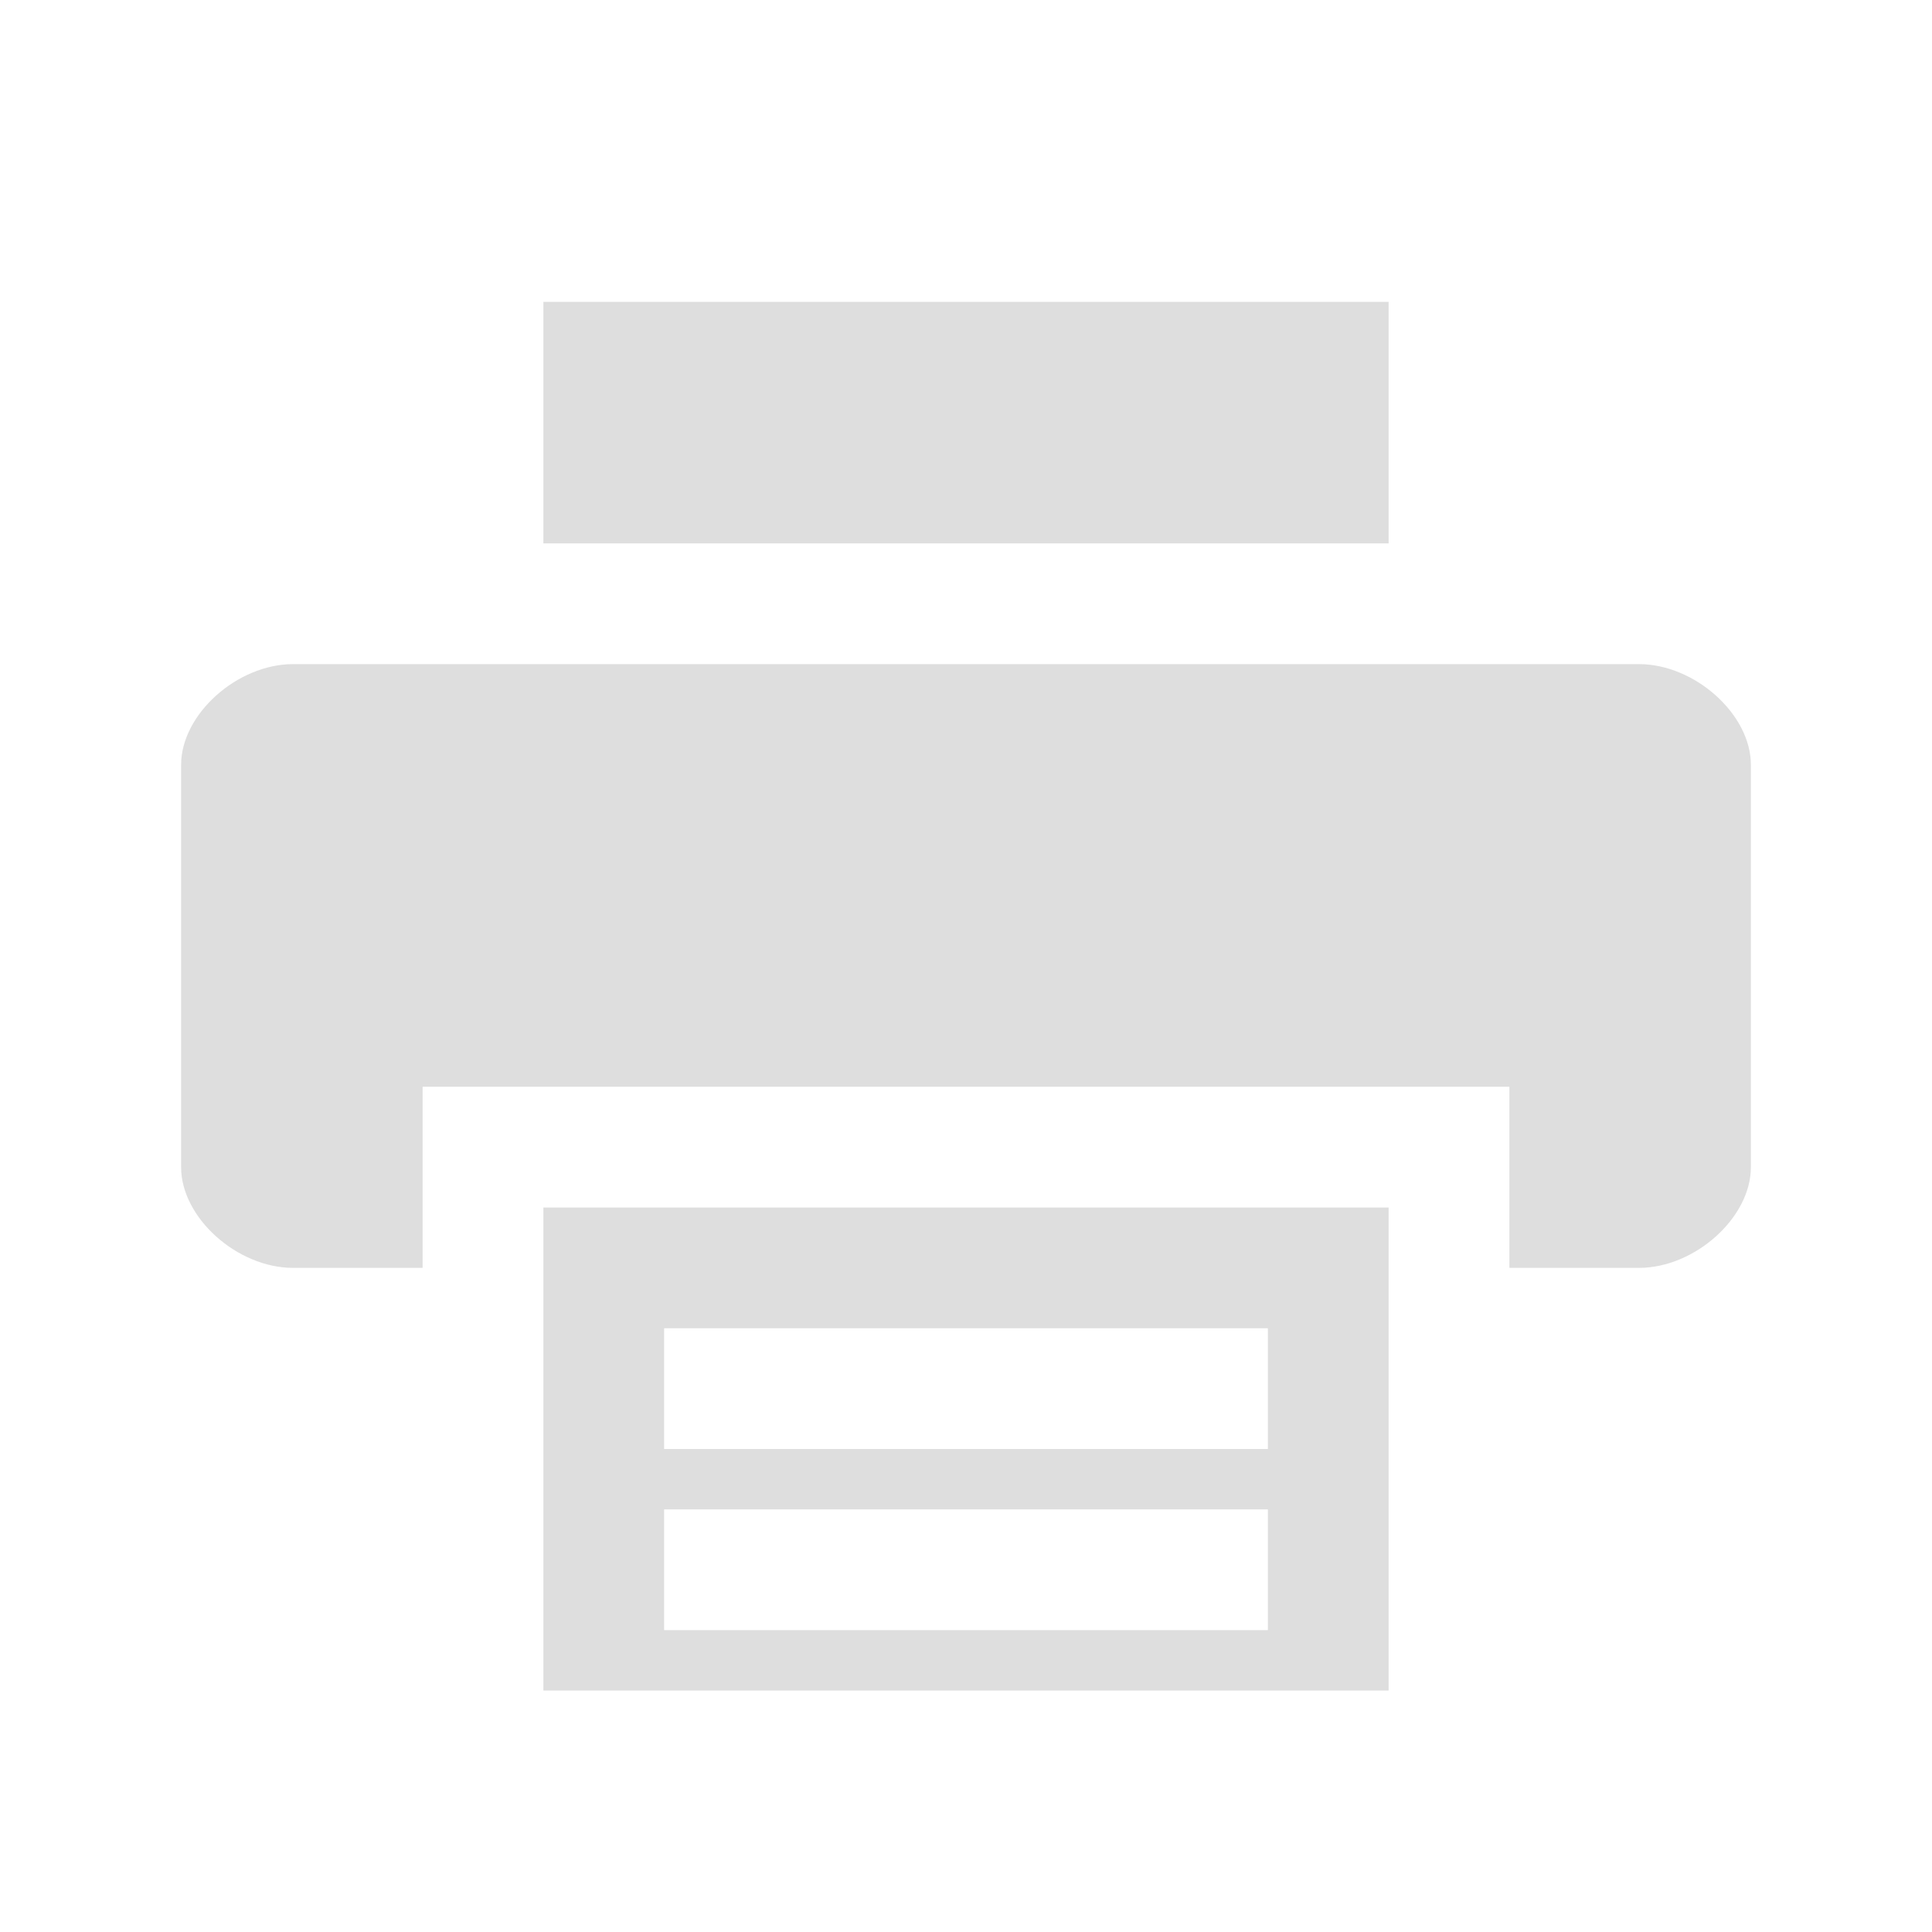
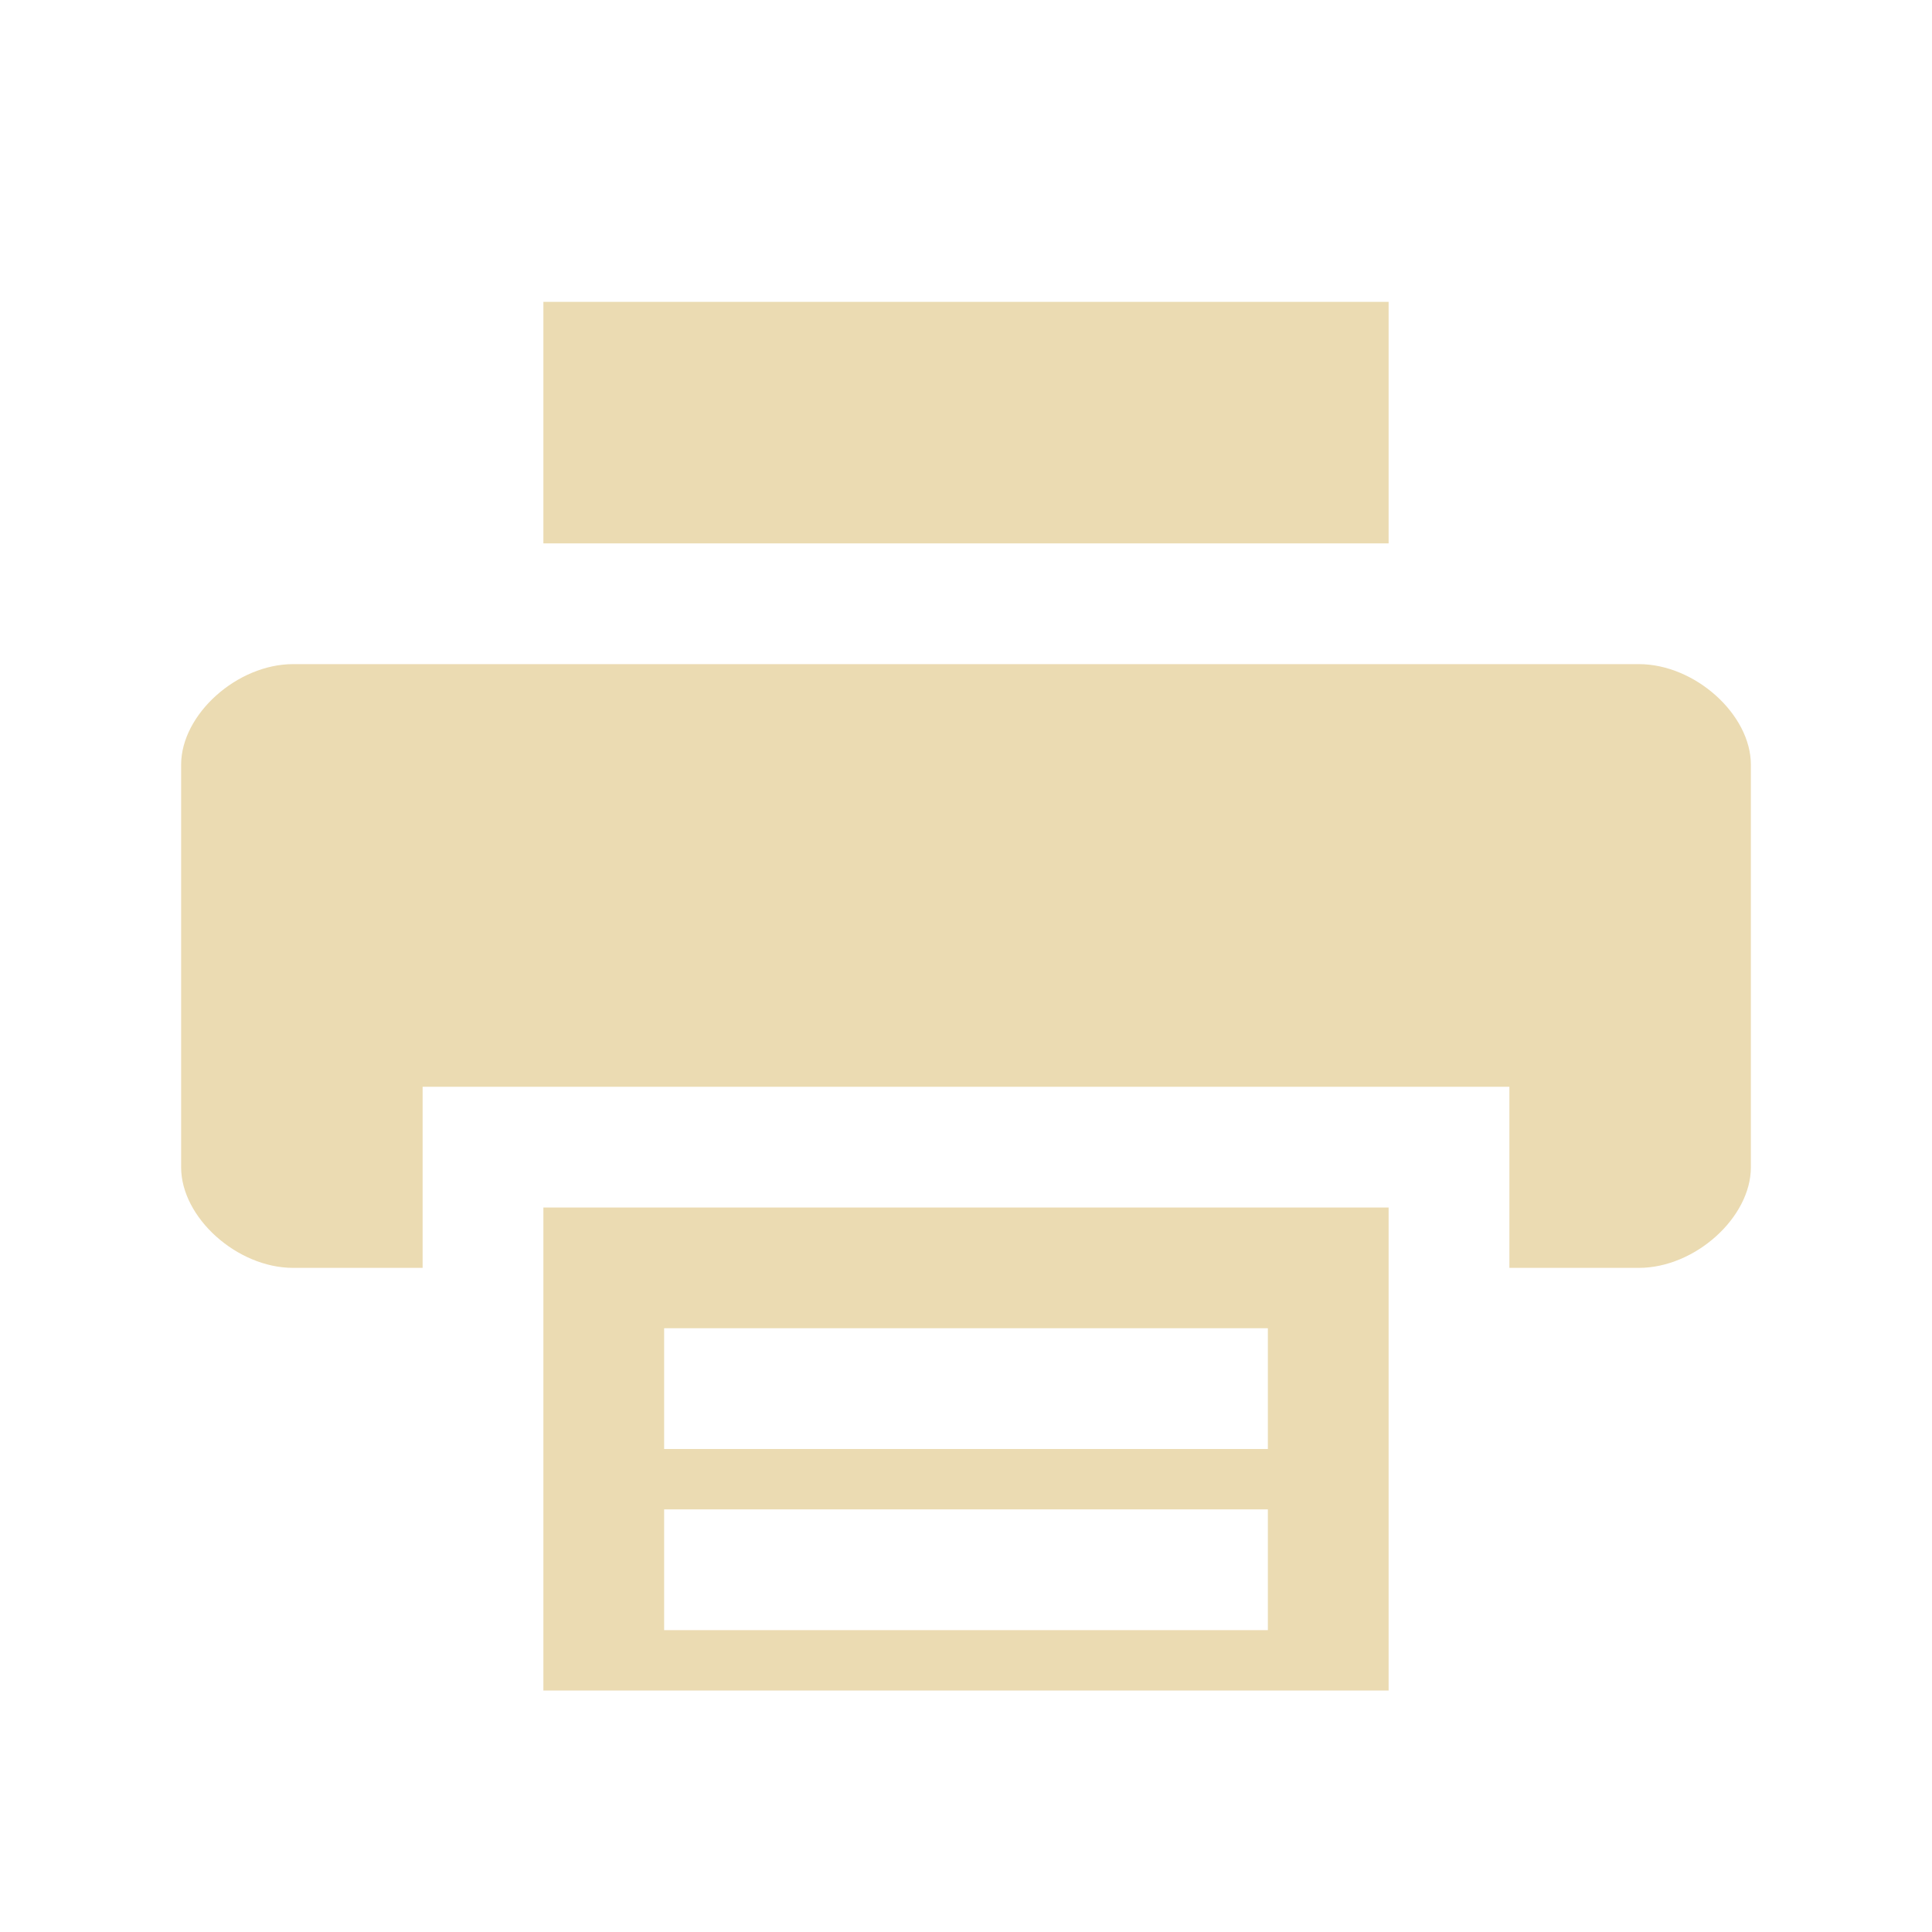
<svg xmlns="http://www.w3.org/2000/svg" width="32" height="32" version="1.1">
  <g id="22-22-printer" transform="translate(-473,135.01)">
    <rect style="opacity:0.001" width="22" height="22" x="505" y="-125.01" />
-     <path style="fill:#dedede" transform="translate(505.0006,-125.0067)" d="M 6,3 V 6 H 16 V 3 Z M 3.285,7 C 2.642,7 2,7.583 2,8.166 V 12.834 C 2,13.417 2.642,14 3.285,14 H 5 v -2 h 12 v 2 h 1.715 C 19.358,14 20,13.417 20,12.834 V 8.166 C 20,7.583 19.358,7 18.715,7 Z M 6,13 v 6 h 10 v -6 z m 1,2 h 8 v 1 H 7 Z m 0,2 h 8 v 1 H 7 Z" />
+     <path style="fill:#ebdbb2" transform="translate(505.0006,-125.0067)" d="M 6,3 V 6 H 16 V 3 Z M 3.285,7 C 2.642,7 2,7.583 2,8.166 V 12.834 C 2,13.417 2.642,14 3.285,14 H 5 v -2 h 12 v 2 h 1.715 C 19.358,14 20,13.417 20,12.834 V 8.166 C 20,7.583 19.358,7 18.715,7 Z M 6,13 v 6 h 10 v -6 z m 1,2 h 8 v 1 H 7 Z m 0,2 h 8 v 1 H 7 Z" />
  </g>
  <g id="printer">
    <rect style="opacity:0.001" width="32" height="32" x="0" y="0" />
-     <path style="fill:#dedede" d="M 9 5 L 9 9 L 23 9 L 23 5 L 9 5 z M 4.855 11 C 3.927 11 3 11.833 3 12.666 L 3 19.334 C 3 20.167 3.927 21 4.855 21 L 7 21 L 7 18 L 25 18 L 25 21 L 27.145 21 C 28.073 21 29 20.167 29 19.334 L 29 12.666 C 29 11.833 28.073 11 27.145 11 L 4.855 11 z M 9 20 L 9 28 L 23 28 L 23 20 L 9 20 z M 11 22 L 21 22 L 21 24 L 11 24 L 11 22 z M 11 25 L 21 25 L 21 27 L 11 27 L 11 25 z" />
+     <path style="fill:#ebdbb2" d="M 9 5 L 9 9 L 23 9 L 23 5 L 9 5 z M 4.855 11 C 3.927 11 3 11.833 3 12.666 L 3 19.334 C 3 20.167 3.927 21 4.855 21 L 7 21 L 7 18 L 25 18 L 25 21 L 27.145 21 C 28.073 21 29 20.167 29 19.334 L 29 12.666 C 29 11.833 28.073 11 27.145 11 L 4.855 11 z M 9 20 L 9 28 L 23 28 L 23 20 L 9 20 z M 11 22 L 21 22 L 21 24 L 11 24 L 11 22 z M 11 25 L 21 25 L 21 27 L 11 27 L 11 25 z" />
  </g>
</svg>
